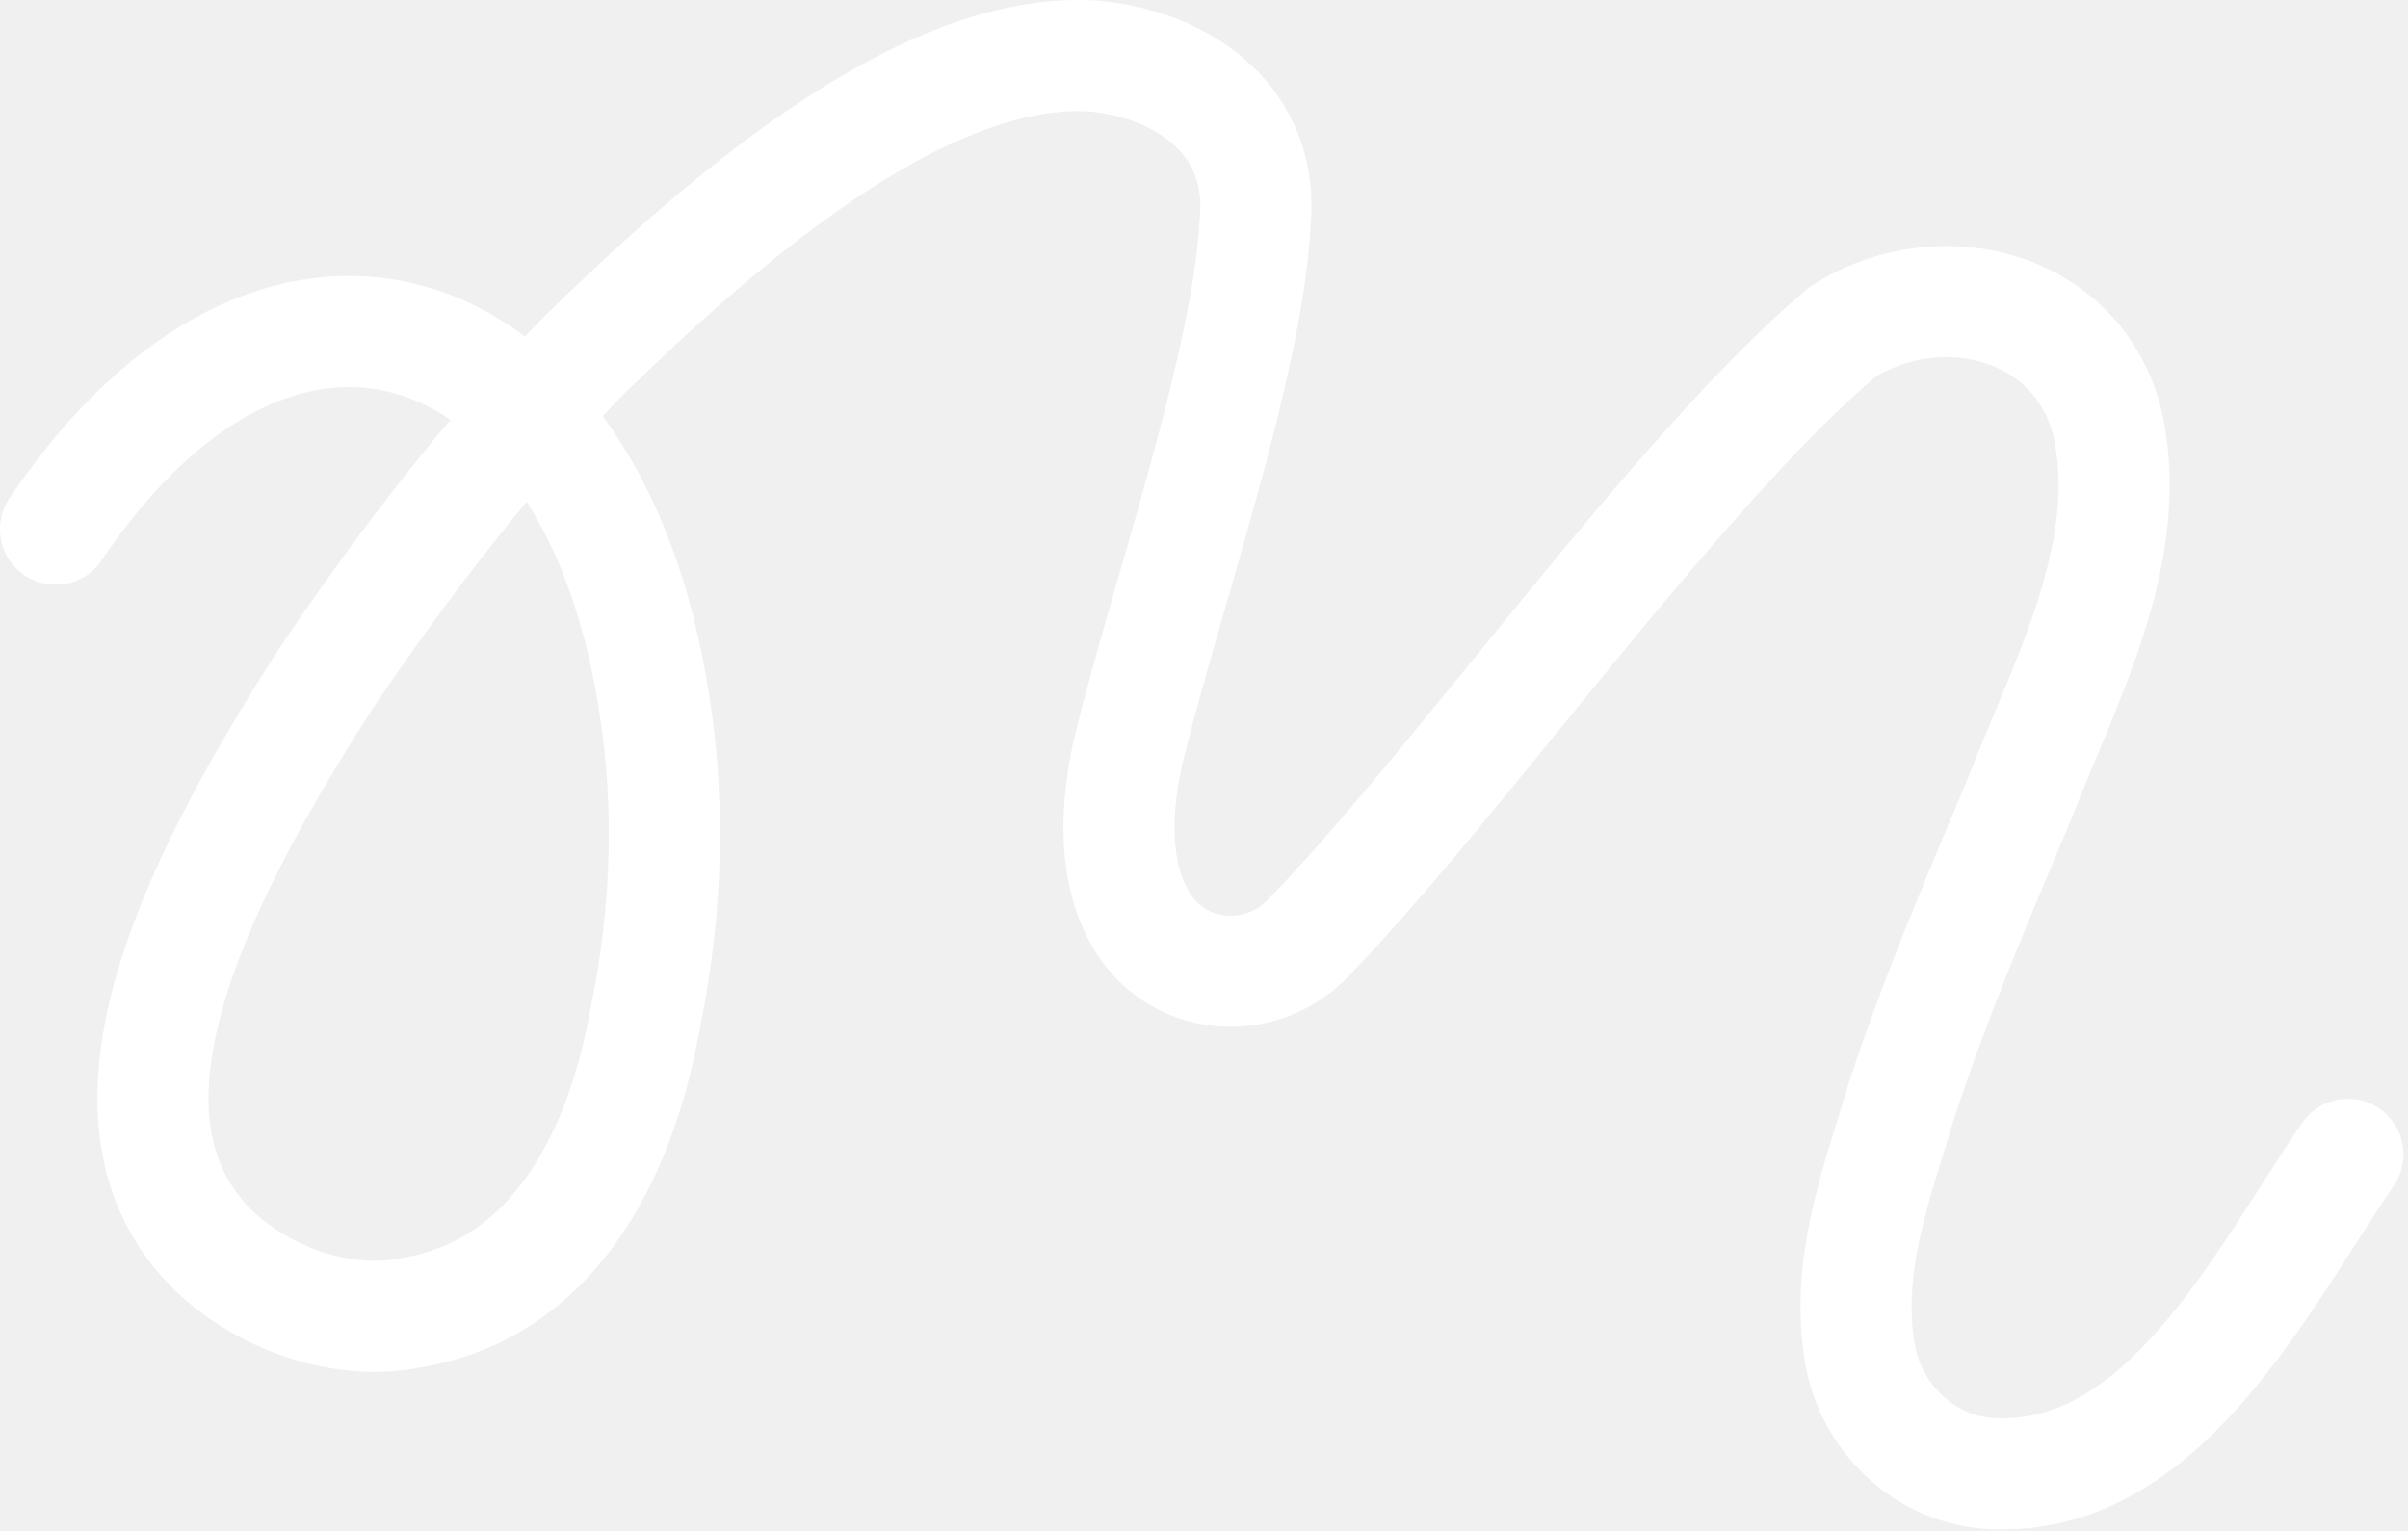
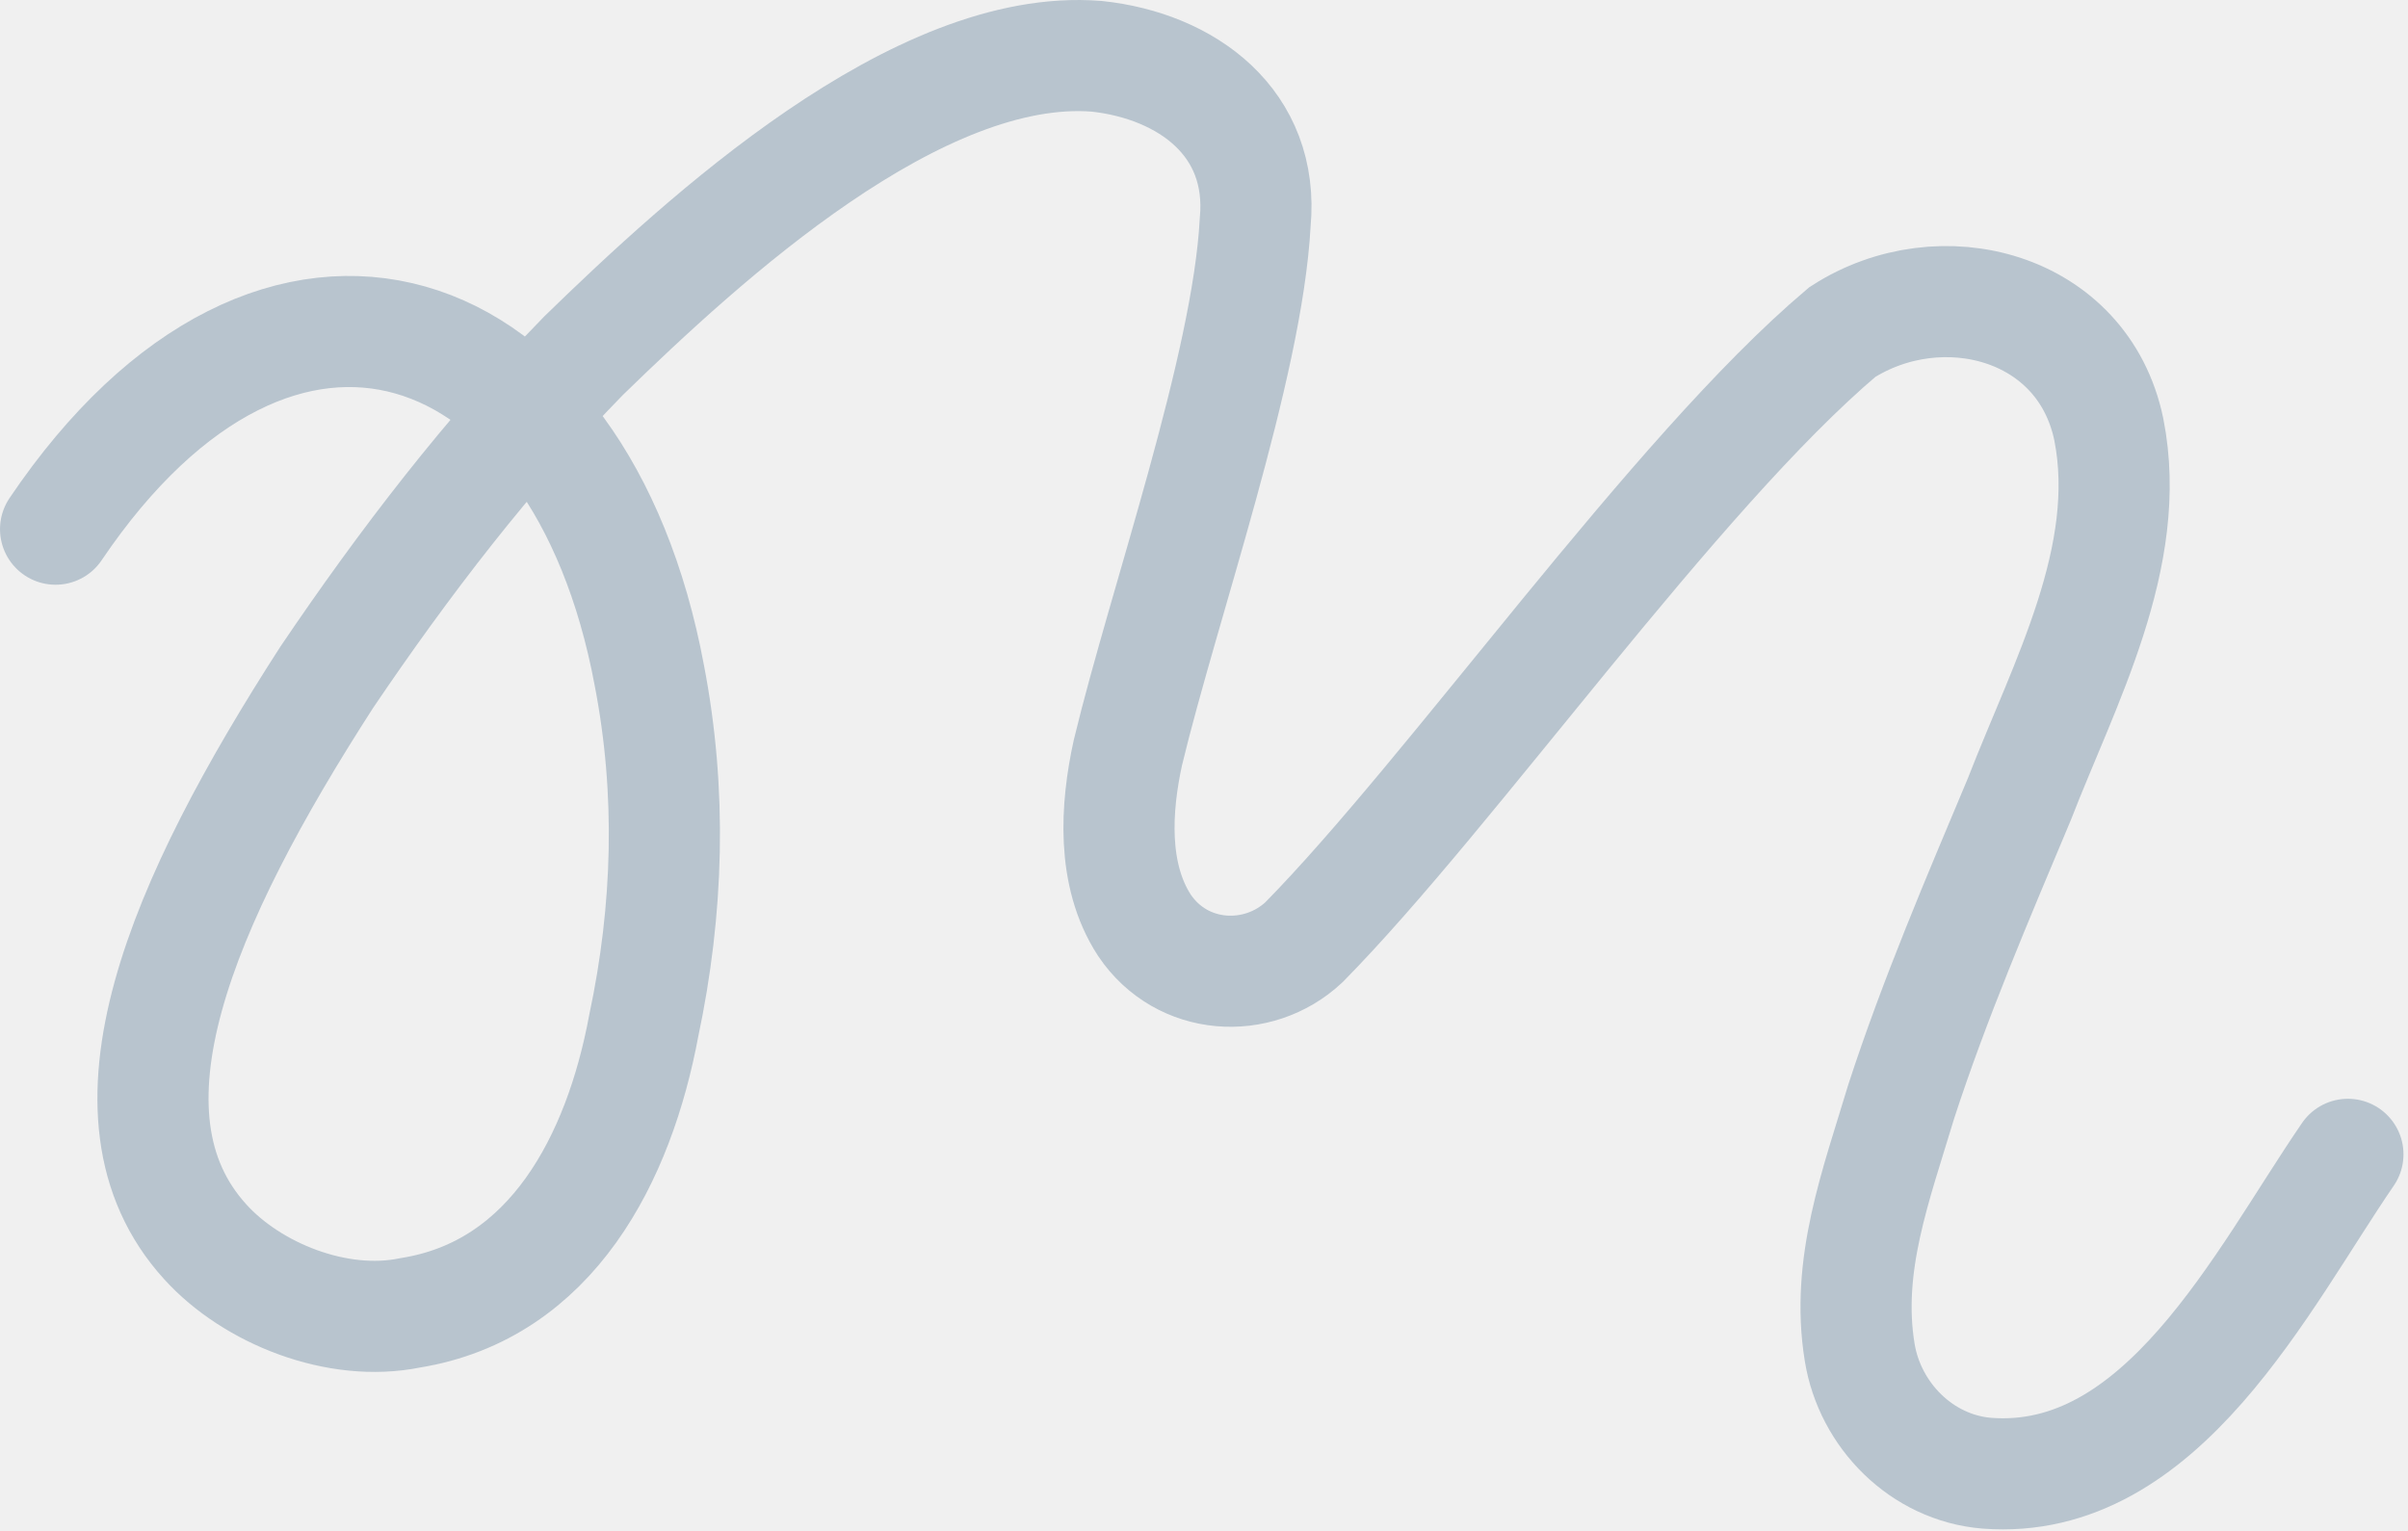
<svg xmlns="http://www.w3.org/2000/svg" width="390" height="248" viewBox="0 0 390 248" fill="none">
-   <path d="M380.267 187.015C366.346 207.319 350.157 240.876 321.747 238.676C311.249 237.792 302.849 229.312 301.194 219.086C298.892 204.984 303.835 192.082 307.928 178.444C313.347 161.802 320.262 145.67 327.053 129.481C334.342 110.673 345.622 90.177 341.541 69.566C337.369 49.466 314.322 43.56 298.382 53.797C271.242 76.72 235.089 128.393 211.169 152.676C203.732 159.614 191.432 158.945 185.355 149.91C180.027 141.725 180.718 130.83 182.68 121.908C188.518 97.693 202.031 59.545 203.29 36.044C204.809 19.912 192.236 10.683 177.623 9.119C148.669 6.818 114.206 38.47 94.537 57.606C79.141 73.364 65.469 91.14 52.885 109.778C29.464 146.135 14.488 180.61 33.261 201.208C40.8 209.53 54.631 215.13 66.444 212.693C89.446 209.008 100.284 187.525 104.252 166.223C108.254 147.382 108.821 128.313 105.159 109.392C94.026 49.636 45.12 32.212 9.001 85.733" stroke="white" stroke-width="18" stroke-miterlimit="10" stroke-linecap="round" />
+   <path d="M380.267 187.015C366.346 207.319 350.157 240.876 321.747 238.676C311.249 237.792 302.849 229.312 301.194 219.086C298.892 204.984 303.835 192.082 307.928 178.444C313.347 161.802 320.262 145.67 327.053 129.481C334.342 110.673 345.622 90.177 341.541 69.566C337.369 49.466 314.322 43.56 298.382 53.797C271.242 76.72 235.089 128.393 211.169 152.676C203.732 159.614 191.432 158.945 185.355 149.91C180.027 141.725 180.718 130.83 182.68 121.908C188.518 97.693 202.031 59.545 203.29 36.044C204.809 19.912 192.236 10.683 177.623 9.119C148.669 6.818 114.206 38.47 94.537 57.606C79.141 73.364 65.469 91.14 52.885 109.778C29.464 146.135 14.488 180.61 33.261 201.208C40.8 209.53 54.631 215.13 66.444 212.693C89.446 209.008 100.284 187.525 104.252 166.223C108.254 147.382 108.821 128.313 105.159 109.392C94.026 49.636 45.12 32.212 9.001 85.733" stroke="#B8C4CE" stroke-width="18" stroke-miterlimit="10" stroke-linecap="round" />
</svg>
